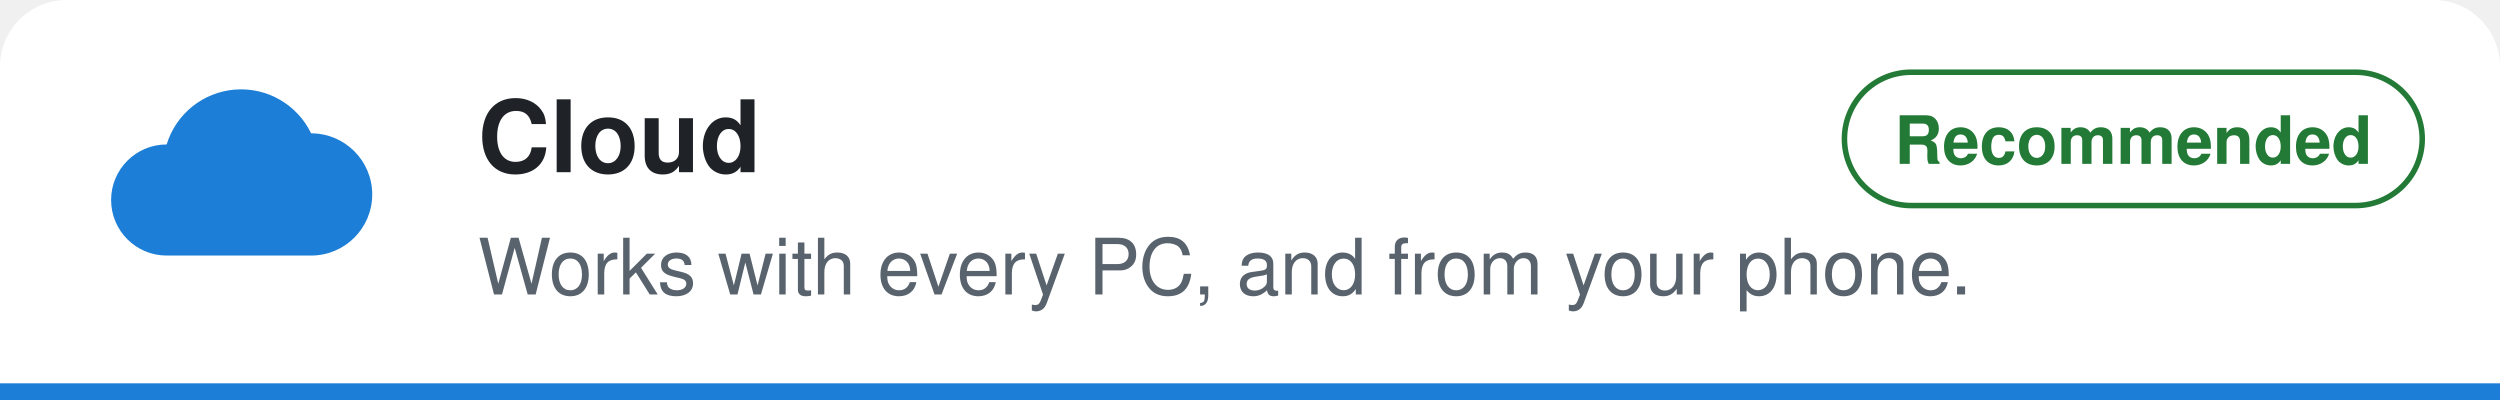
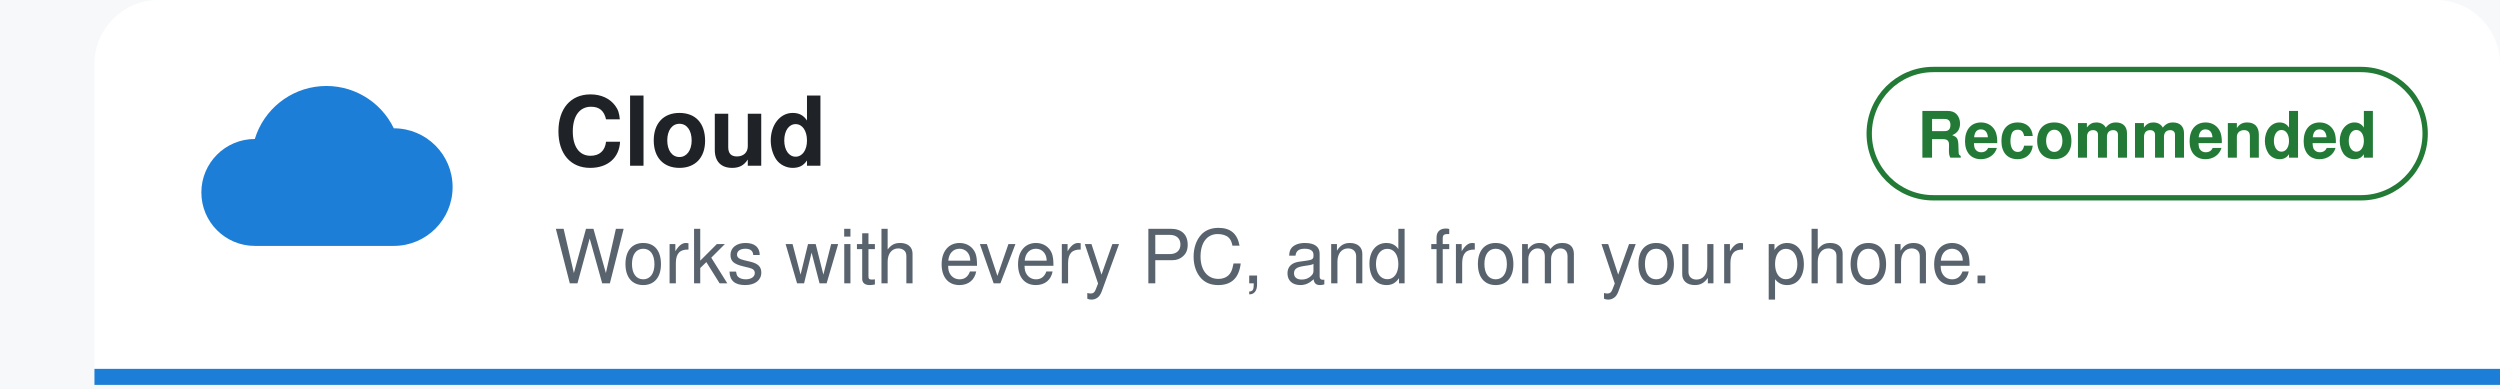
- <svg xmlns="http://www.w3.org/2000/svg" viewBox="0 0 450 72" width="450" height="72" role="img" aria-label="Cloud: works with every PC, and from your phone. Recommended.">
-   <style>text{font-family:-apple-system,'Segoe UI',Helvetica,Arial,sans-serif}</style>
-   <path d="M0 72V12A12 12 0 0 1 12 0H438A12 12 0 0 1 450 12V72z" fill="#ffffff" />
-   <rect y="69" width="450" height="3" fill="#1c7ed6" />
-   <path d="M30 46a10 10 0 0 1 0-20 14 14 0 0 1 26-2 11 11 0 0 1 0 22z" fill="#1c7ed6" />
-   <text x="86" y="31" style="font-size:18px;font-weight:700;fill:#1f2328">Cloud</text>
-   <text x="86" y="53" style="font-size:14px;fill:#59636e">Works with every PC, and from your phone.</text>
-   <rect x="332" y="13" width="104" height="24" rx="12" fill="none" stroke="#237a36" />
-   <text x="384" y="29.500" text-anchor="middle" style="font-size:12px;font-weight:700;fill:#237a36">Recommended</text>
+ <svg xmlns="http://www.w3.org/2000/svg" viewBox="0 0 450 70" width="450" height="70" role="img" aria-label="Cloud: works with every PC, and from your phone. Recommended.">
+   <rect width="450" height="70" fill="#f6f8fa" />
+   <g transform="translate(17,0) scale(0.96222)">
+     <style>text{font-family:-apple-system,'Segoe UI',Helvetica,Arial,sans-serif}</style>
+     <path d="M0 72V12A12 12 0 0 1 12 0H438A12 12 0 0 1 450 12V72z" fill="#ffffff" />
+     <rect y="69" width="450" height="3" fill="#1c7ed6" />
+     <path d="M30 46a10 10 0 0 1 0-20 14 14 0 0 1 26-2 11 11 0 0 1 0 22z" fill="#1c7ed6" />
+     <text x="86" y="31" style="font-size:18px;font-weight:700;fill:#1f2328">Cloud</text>
+     <text x="86" y="53" style="font-size:14px;fill:#59636e">Works with every PC, and from your phone.</text>
+     <rect x="332" y="13" width="104" height="24" rx="12" fill="none" stroke="#237a36" />
+     <text x="384" y="29.500" text-anchor="middle" style="font-size:12px;font-weight:700;fill:#237a36">Recommended</text>
+   </g>
</svg>
